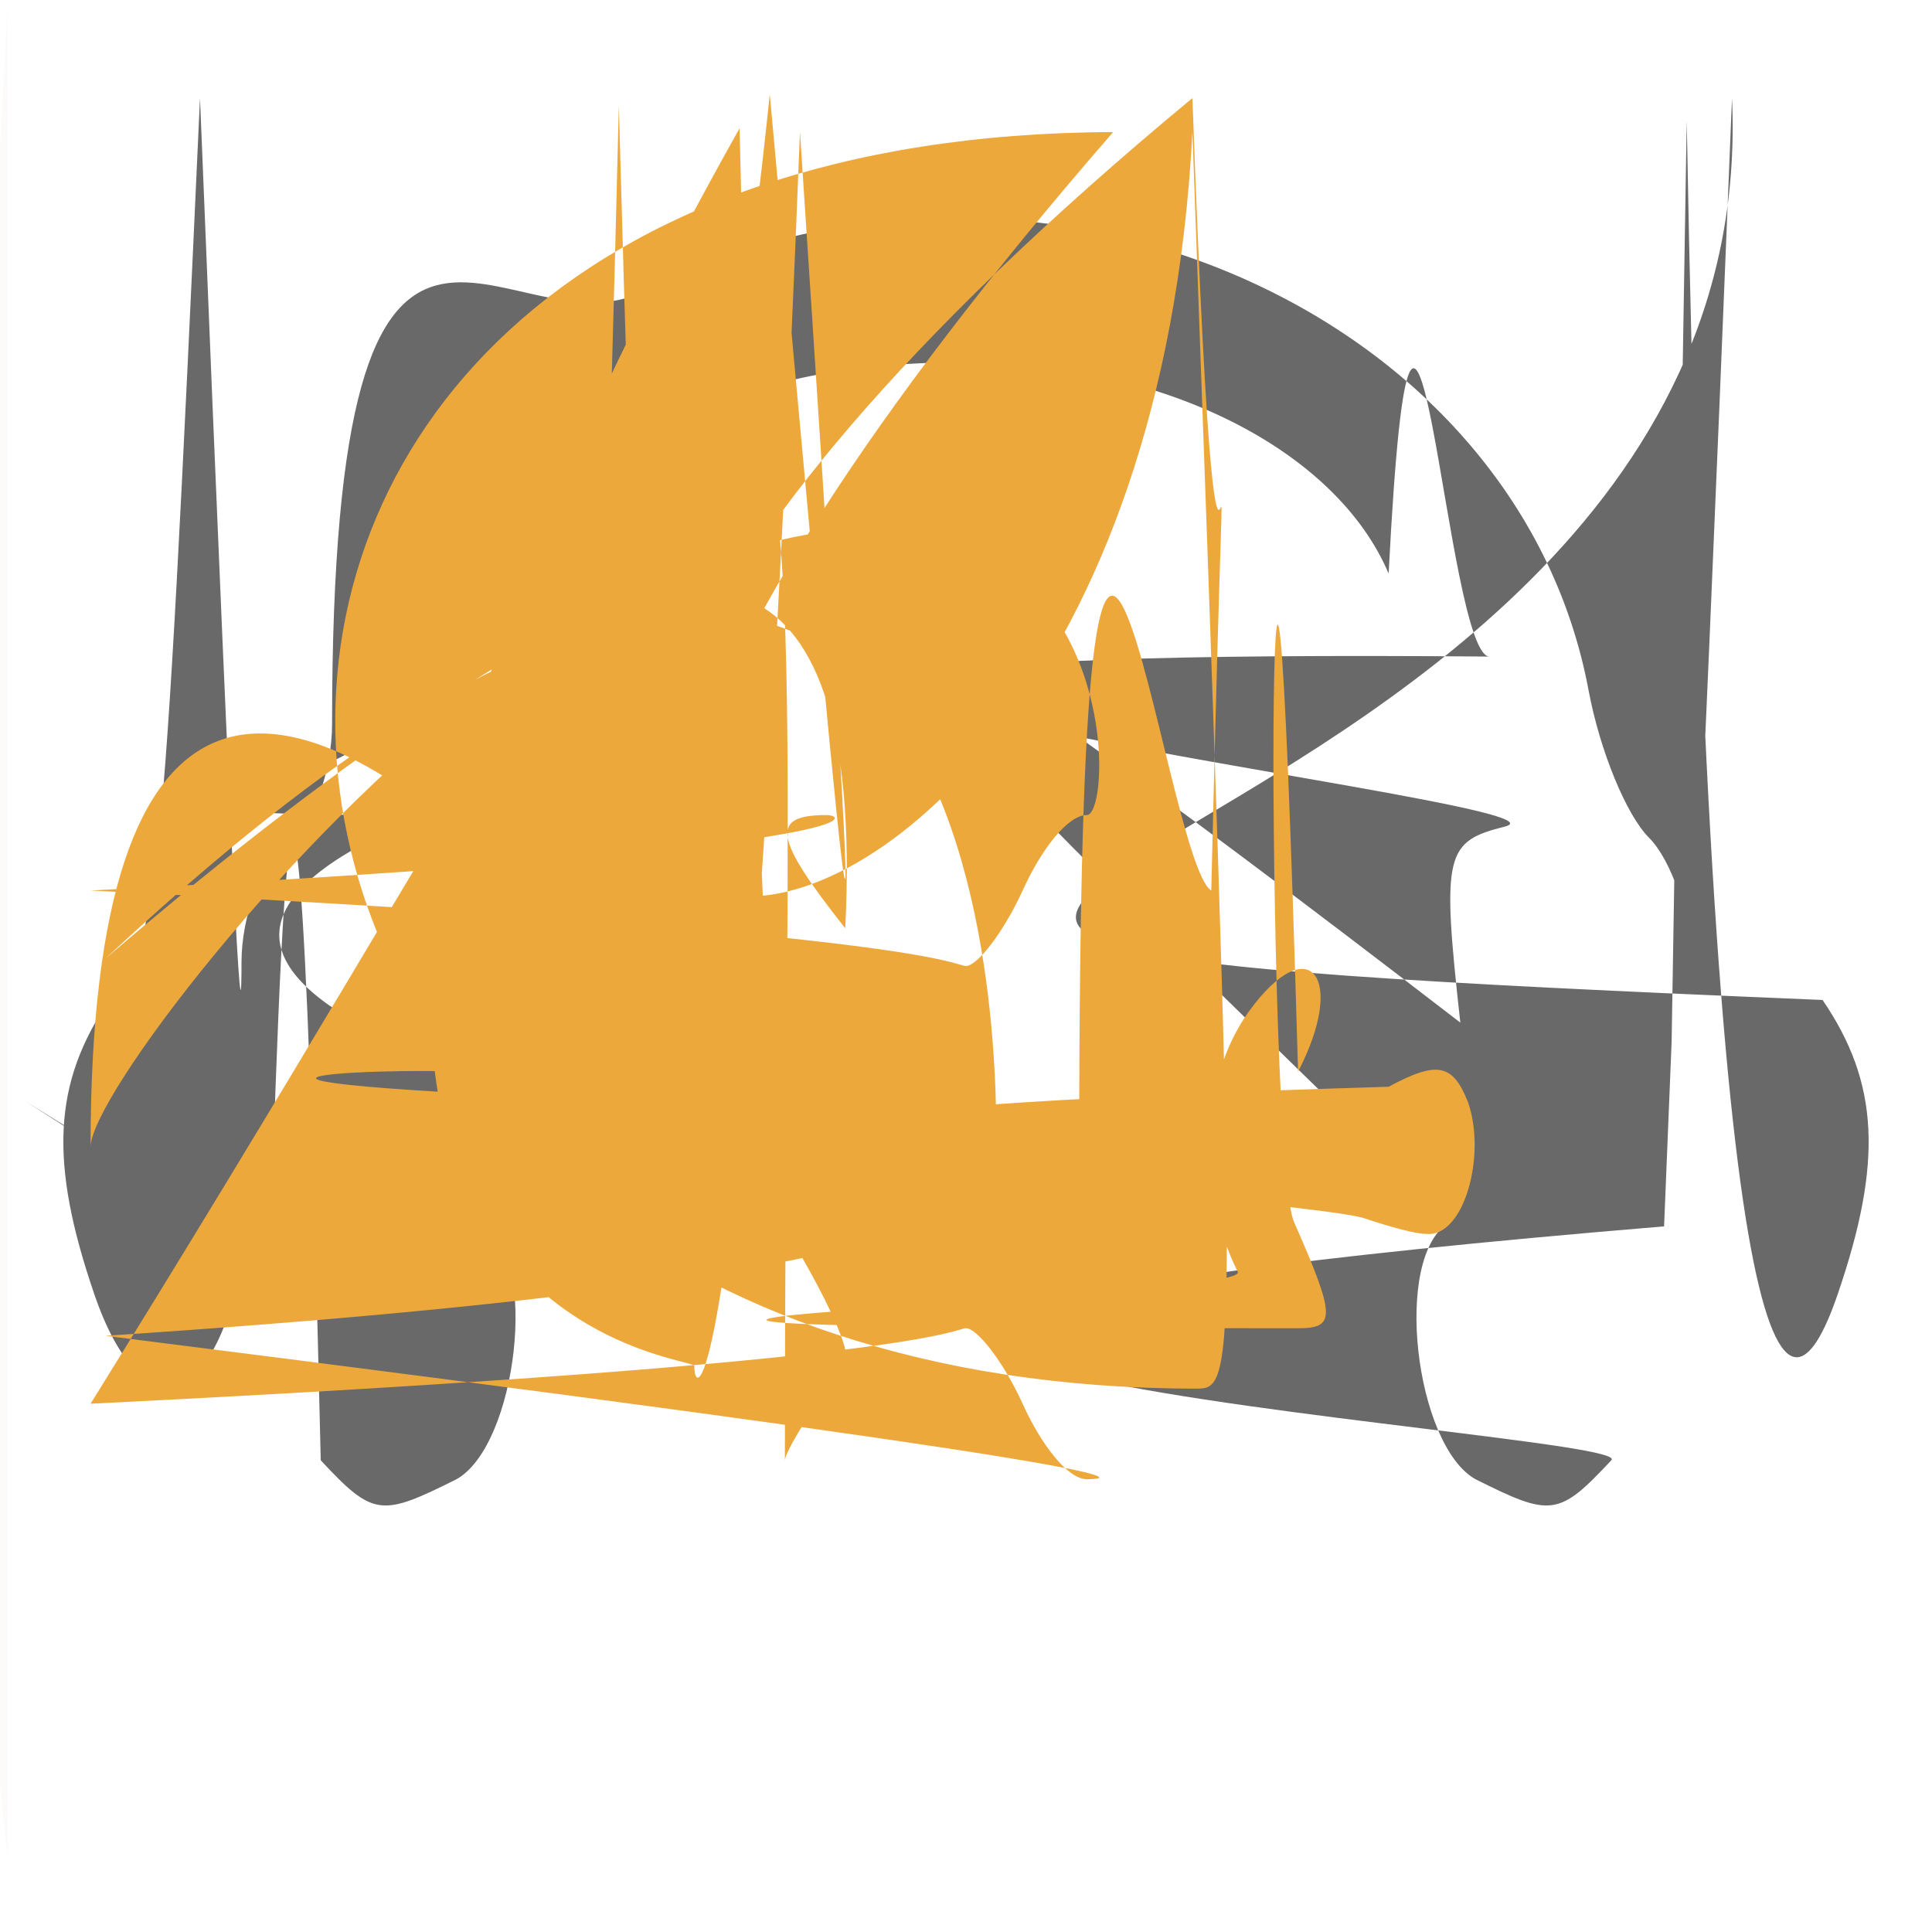
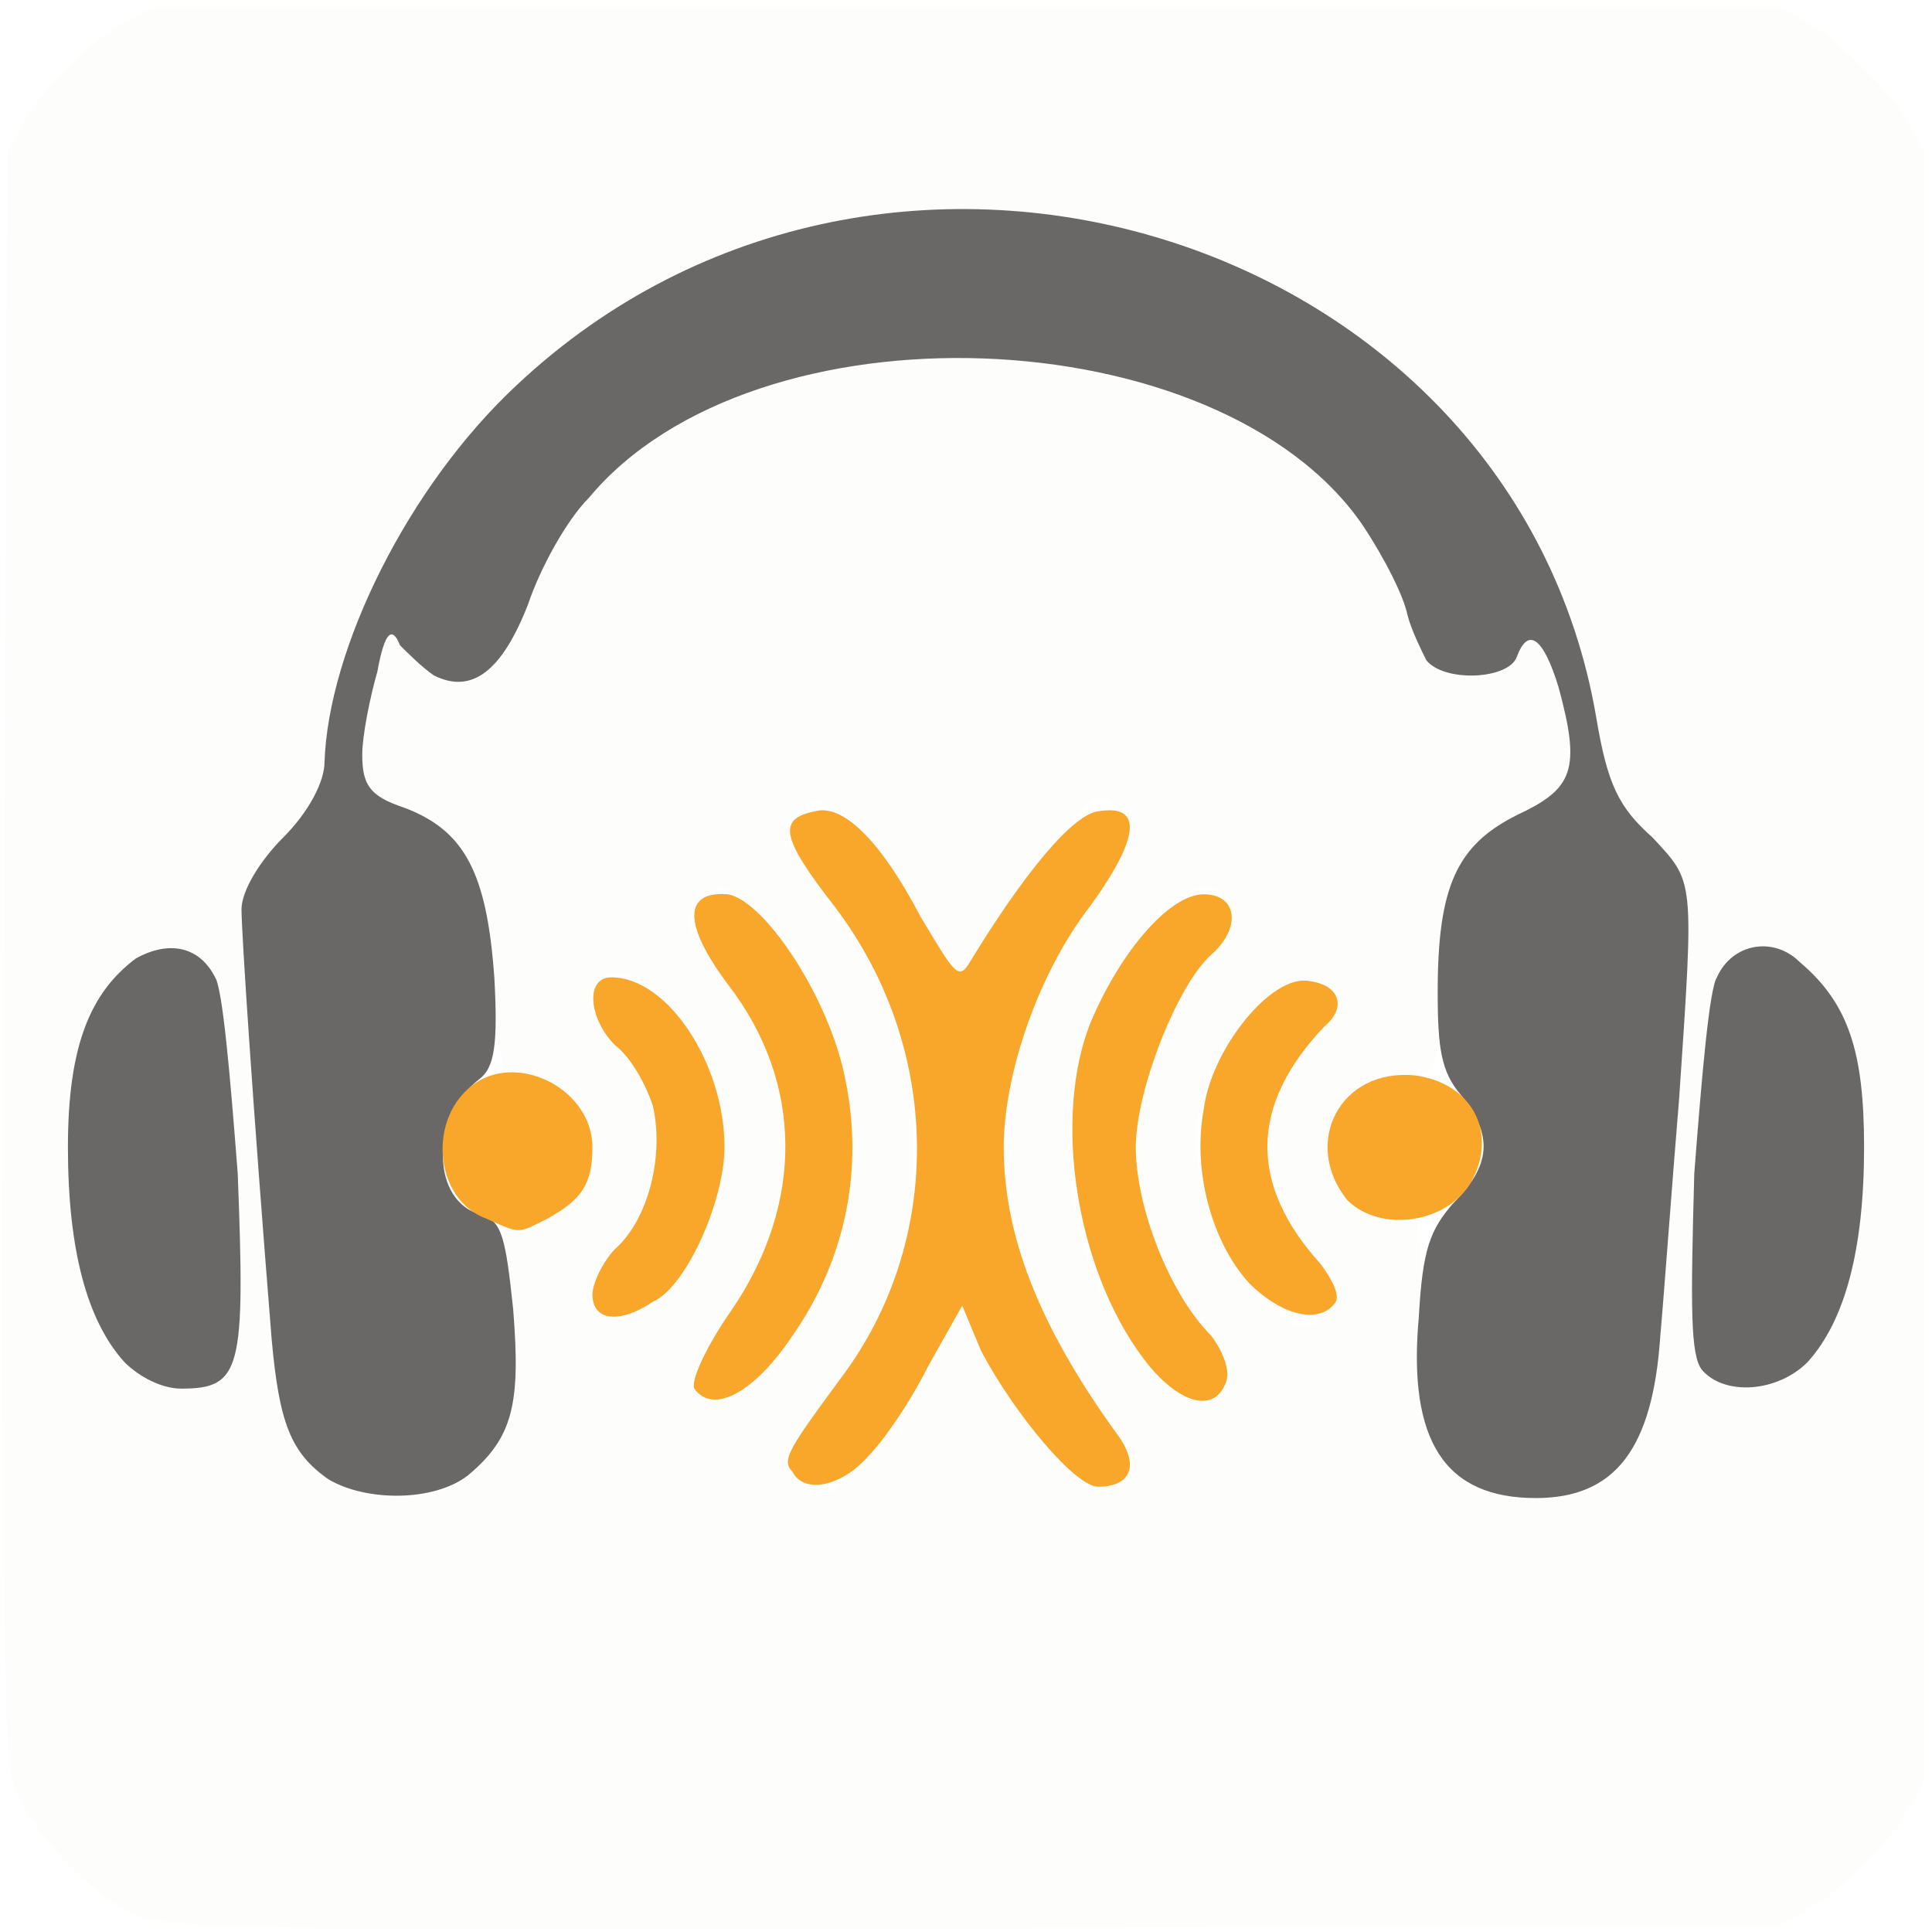
<svg xmlns="http://www.w3.org/2000/svg" viewBox="0 0 512 512">
-   <path fill="#fcfbf9" d="M2 492L0 473L0 256L0 39L2 2L39 -L256 -L473 0L492 2L512 39L512 256L512 473L492 492L473 512L256 512L39 512L2 492ZM121 392C131 386 136 375 136 358C136 345 142 326 15 318C163 303 163 302 146 29C133 281 128 27 128 25C128 229 124 221 112 218C101 216 96 207 96 195C96 179 99 176 112 18C124 184 131 178 144 152C164 113 197 96 254 96C307 96 355 12 368 151C375 17 383 176 395 174C419 171 423 204 4 216C389 222 384 232 384 252C384 271 379 282 368 288C349 298 347 316 364 323C372 326 376 338 376 355C376 38 391 4 411 4C426 4 44 37 441 333L442 292L447 328C453 373 474 381 487 343C499 308 498 287 483 265C47 247 469 246 459 26C449 274 448 274 448 254C448 243 443 228 437 222C431 216 424 199 421 183C402 82 271 24 175 74C134 96 88 158 88 192C88 204 83 219 76 224C69 229 64 243 64 255C64 274 63 274 53 26C43 246 42 247 29 265C14 287 13 308 25 343C38 381 59 373 65 328L7 292L71 333C72 359 77 38 85 387C99 402 101 402 121 392ZM24 372C246 361 253 352 256 352C259 352 266 361 271 372C276 383 283 392 288 392C299 392 298 388 28 354C271 338 264 315 264 304C264 293 271 27 28 254C298 22 299 216 288 216C283 216 276 225 271 236C266 247 259 256 256 256C253 256 246 247 24 236C234 225 225 216 219 216C204 216 205 222 224 246C235 26 24 278 24 304C24 33 235 348 224 362C205 386 204 392 219 392C225 392 234 383 24 372ZM212 35C231 323 227 277 204 25C183 226 176 24 196 268C203 276 208 292 208 304C208 316 203 332 196 34C19 349 184 359 184 362C184 374 199 367 212 35ZM316 35C301 327 3 285 316 26C324 248 326 24 321 236C316 234 307 241 299 252C275 289 287 368 317 368C328 368 328 366 316 35ZM192 304C192 281 165 249 157 263C154 267 158 275 164 28C171 286 176 296 176 304C176 312 171 322 164 328C158 333 154 341 157 345C165 359 192 327 192 304ZM352 348C352 346 348 336 343 324C335 308 336 3 344 284C357 259 347 246 331 268C318 286 317 315 328 337C336 35 352 358 352 348Z" />
-   <path fill="#696969" d="M85 387C77 38 72 359 71 333L7 292L65 328C59 373 38 381 25 343C13 308 14 287 29 265C42 247 43 246 53 26C63 274 64 274 64 255C64 243 69 229 76 224C83 219 88 204 88 192C88 16 134 96 171 77C272 26 402 81 421 183C424 199 431 216 437 222C443 228 448 243 448 254C448 274 449 274 459 26C469 246 47 247 483 265C498 287 499 308 487 343C473 384 453 373 447 32L443 276L441 325C44 358 436 379 427 387C413 402 411 402 391 392C375 383 369 333 384 324C388 321 39 3 387 271C382 226 383 223 399 219C424 212 42 171 395 174C383 176 375 17 368 152C354 119 308 96 256 96C198 96 164 113 145 151C132 176 125 182 112 178C99 175 96 178 96 195C96 208 1 216 107 216C124 216 13 244 124 284C121 305 123 321 128 324C143 333 137 383 121 392C101 402 99 402 85 387Z" />
-   <path fill="#eda83c" d="M208 387C208 385 215 373 224 362C235 348 24 33 24 304C24 278 235 26 224 246C205 222 204 216 219 216C225 216 234 225 24 236C246 247 253 256 256 256C259 256 266 247 271 236C276 225 283 216 288 216C299 216 298 22 28 254C271 27 264 293 264 304C264 315 271 338 28 354C298 388 299 392 288 392C283 392 276 383 271 372C266 361 259 352 256 352C253 352 246 361 24 372C231 39 208 4 208 387ZM184 362C184 359 19 349 196 34C203 332 208 316 208 304C208 292 203 276 196 268C176 24 183 226 204 25C227 277 231 323 212 35C199 367 184 374 184 362ZM295 35C29 341 286 319 286 303C286 27 308 228 321 236C326 24 324 248 316 26C3 285 301 327 316 35C328 366 328 368 317 368C31 368 3 36 295 35ZM157 345C154 341 158 333 164 328C171 322 176 312 176 304C176 296 171 286 164 28C158 275 154 267 157 263C165 249 192 281 192 304C192 327 165 359 157 345ZM328 337C317 315 318 286 331 268C347 246 357 259 344 284C336 3 335 308 343 324C354 349 354 352 344 352C34 352 333 345 328 337ZM125 323C118 315 119 29 127 285C131 282 14 285 149 291C161 301 162 304 153 315C141 329 134 331 125 323ZM362 323C347 317 35 298 368 288C381 281 385 282 389 292C394 306 388 328 378 327C375 327 368 325 362 323Z" />
+   <path fill="#fdfdfc" d="M37 508C23 502 7 484 3 471C1 463 0 386 1 249L2 40L9 28C14 22 22 14 28 9L40 2L256 2L472 2L484 9C490 14 498 22 503 28L510 40L510 256L510 472L503 484C498 490 490 498 484 503L472 510L259 511C88 512 45 511 37 508ZM123 392C135 384 139 371 136 348L134 327L144 324C155 320 160 309 156 298C153 288 148 285 139 285C133 285 132 283 131 260C129 231 123 220 107 214C98 211 96 208 96 200C96 195 98 185 100 178C102 167 104 166 106 171C108 173 112 177 115 179C125 184 133 178 140 160C143 151 150 138 156 132C200 79 323 84 361 139C367 148 372 158 373 163C374 167 377 173 378 175C383 181 400 180 402 174C405 166 409 169 413 182C419 204 417 209 402 216C386 224 381 235 381 265C381 284 381 285 372 285C361 285 352 293 352 304C352 317 362 326 375 324C376 323 377 334 376 347C373 382 382 397 407 397C428 397 438 384 440 354C441 343 443 315 445 291C449 232 449 234 438 222C429 214 426 208 423 190C401 62 235 10 137 102C108 129 87 172 86 202C86 207 82 215 75 222C69 228 64 236 64 241C64 247 67 293 72 355C73 366 75 377 77 381C85 396 108 402 123 392ZM231 385C237 378 245 367 248 360L255 348L265 365C278 389 289 399 296 394C303 388 302 385 291 372C269 343 261 305 272 273C276 259 284 246 299 225C301 222 301 219 297 215C292 210 291 210 283 218C279 222 270 233 265 243L255 260L243 241C227 216 219 209 213 214C206 220 207 222 219 239C235 260 241 274 242 299C243 325 236 349 222 367C207 386 206 386 211 392C217 399 219 398 231 385ZM204 364C208 360 214 350 218 342C233 312 225 261 201 241C192 234 191 234 186 238C182 242 182 245 184 248C202 271 206 280 207 294C209 317 206 331 193 347C187 356 183 364 184 367C186 373 196 372 204 364ZM326 367C326 364 321 355 315 346C295 316 297 282 320 256C333 241 324 228 309 240C305 244 297 255 293 264C277 295 281 333 303 361C311 372 326 376 326 367ZM61 363C64 359 64 347 63 311C61 285 59 262 57 259C53 251 45 249 36 254C24 263 18 277 18 304C18 331 23 350 33 361C41 369 55 370 61 363ZM479 361C489 350 494 331 494 304C494 279 490 266 477 255C470 248 459 250 455 259C453 262 451 285 449 311C447 363 448 368 464 368C469 368 475 365 479 361ZM352 348C355 343 353 333 349 333C344 333 336 314 336 303C336 295 339 288 346 280C357 268 356 259 346 259C333 259 317 284 317 301C317 316 324 333 333 342C343 353 346 354 352 348ZM181 337C189 327 190 322 190 304C190 286 189 281 182 271C172 258 161 254 157 262C155 265 157 270 164 279C177 295 177 313 164 329C153 342 154 349 165 349C170 349 176 345 181 337Z" />
+   <path fill="#6a6866" d="M87 392C77 385 74 377 72 355C67 293 64 247 64 241C64 236 69 228 75 222C82 215 86 207 86 202C87 172 108 129 137 102C235 10 401 62 423 190C426 208 429 214 438 222C449 234 449 232 445 291C443 315 441 343 440 354C438 384 428 397 407 397C383 397 373 382 376 349C377 331 379 326 385 319C395 309 396 301 387 290C382 284 381 278 381 263C381 235 386 224 402 216C417 209 419 204 413 182C409 169 405 166 402 174C400 180 383 181 378 175C377 173 374 167 373 163C372 158 367 148 361 139C323 84 200 79 156 132C150 138 143 151 140 160C133 178 125 184 115 179C112 177 108 173 106 171C104 166 102 167 100 178C98 185 96 195 96 200C96 208 98 211 107 214C123 220 129 231 131 259C132 277 131 283 127 286C114 296 114 319 128 322C133 324 134 328 136 347C138 372 136 381 124 391C115 398 97 398 87 392ZM33 361C23 350 18 331 18 304C18 277 24 263 36 254C45 249 53 251 57 259C59 262 61 285 63 311C65 363 64 368 48 368C43 368 37 365 33 361ZM451 363C448 359 448 347 449 311C451 285 453 262 455 259C459 250 470 248 477 255C490 266 494 279 494 304C494 331 489 350 479 361C471 369 457 370 451 363Z" />
+   <path fill="#f8a72a" d="M210 390C207 387 209 384 223 365C250 329 250 278 221 240C207 222 206 217 216 215C223 213 233 222 244 243C253 258 254 260 257 255C271 232 284 216 291 215C303 213 302 222 289 240C275 258 266 285 266 304C266 327 275 351 296 380C302 388 300 394 291 394C285 394 269 375 260 358L255 346L246 362C241 372 234 382 230 386C223 394 213 396 210 390ZM184 368C183 366 187 357 194 347C213 319 213 287 193 261C181 245 181 236 193 237C203 239 220 265 224 286C229 310 224 334 210 354C200 369 189 375 184 368ZM303 360C285 336 279 296 289 271C297 252 310 237 319 237C328 237 329 246 321 253C312 261 301 289 301 304C301 320 310 343 321 354C324 358 326 363 325 366C322 375 312 372 303 360ZM157 343C157 340 160 334 163 331C172 323 176 306 173 293C171 287 167 280 163 277C156 270 155 259 162 259C177 259 192 282 192 304C192 318 182 341 173 345C164 351 157 350 157 343ZM331 340C321 329 316 310 319 294C321 278 337 258 347 260C355 261 357 267 351 272C331 293 331 314 350 335C353 339 355 343 354 345C350 351 340 349 331 340ZM129 323C115 318 113 296 126 287C138 279 157 289 157 304C157 314 154 318 145 323C137 327 138 327 129 323ZM357 318C345 303 355 283 375 285C390 287 397 300 390 313C384 324 366 327 357 318Z" />
</svg>
